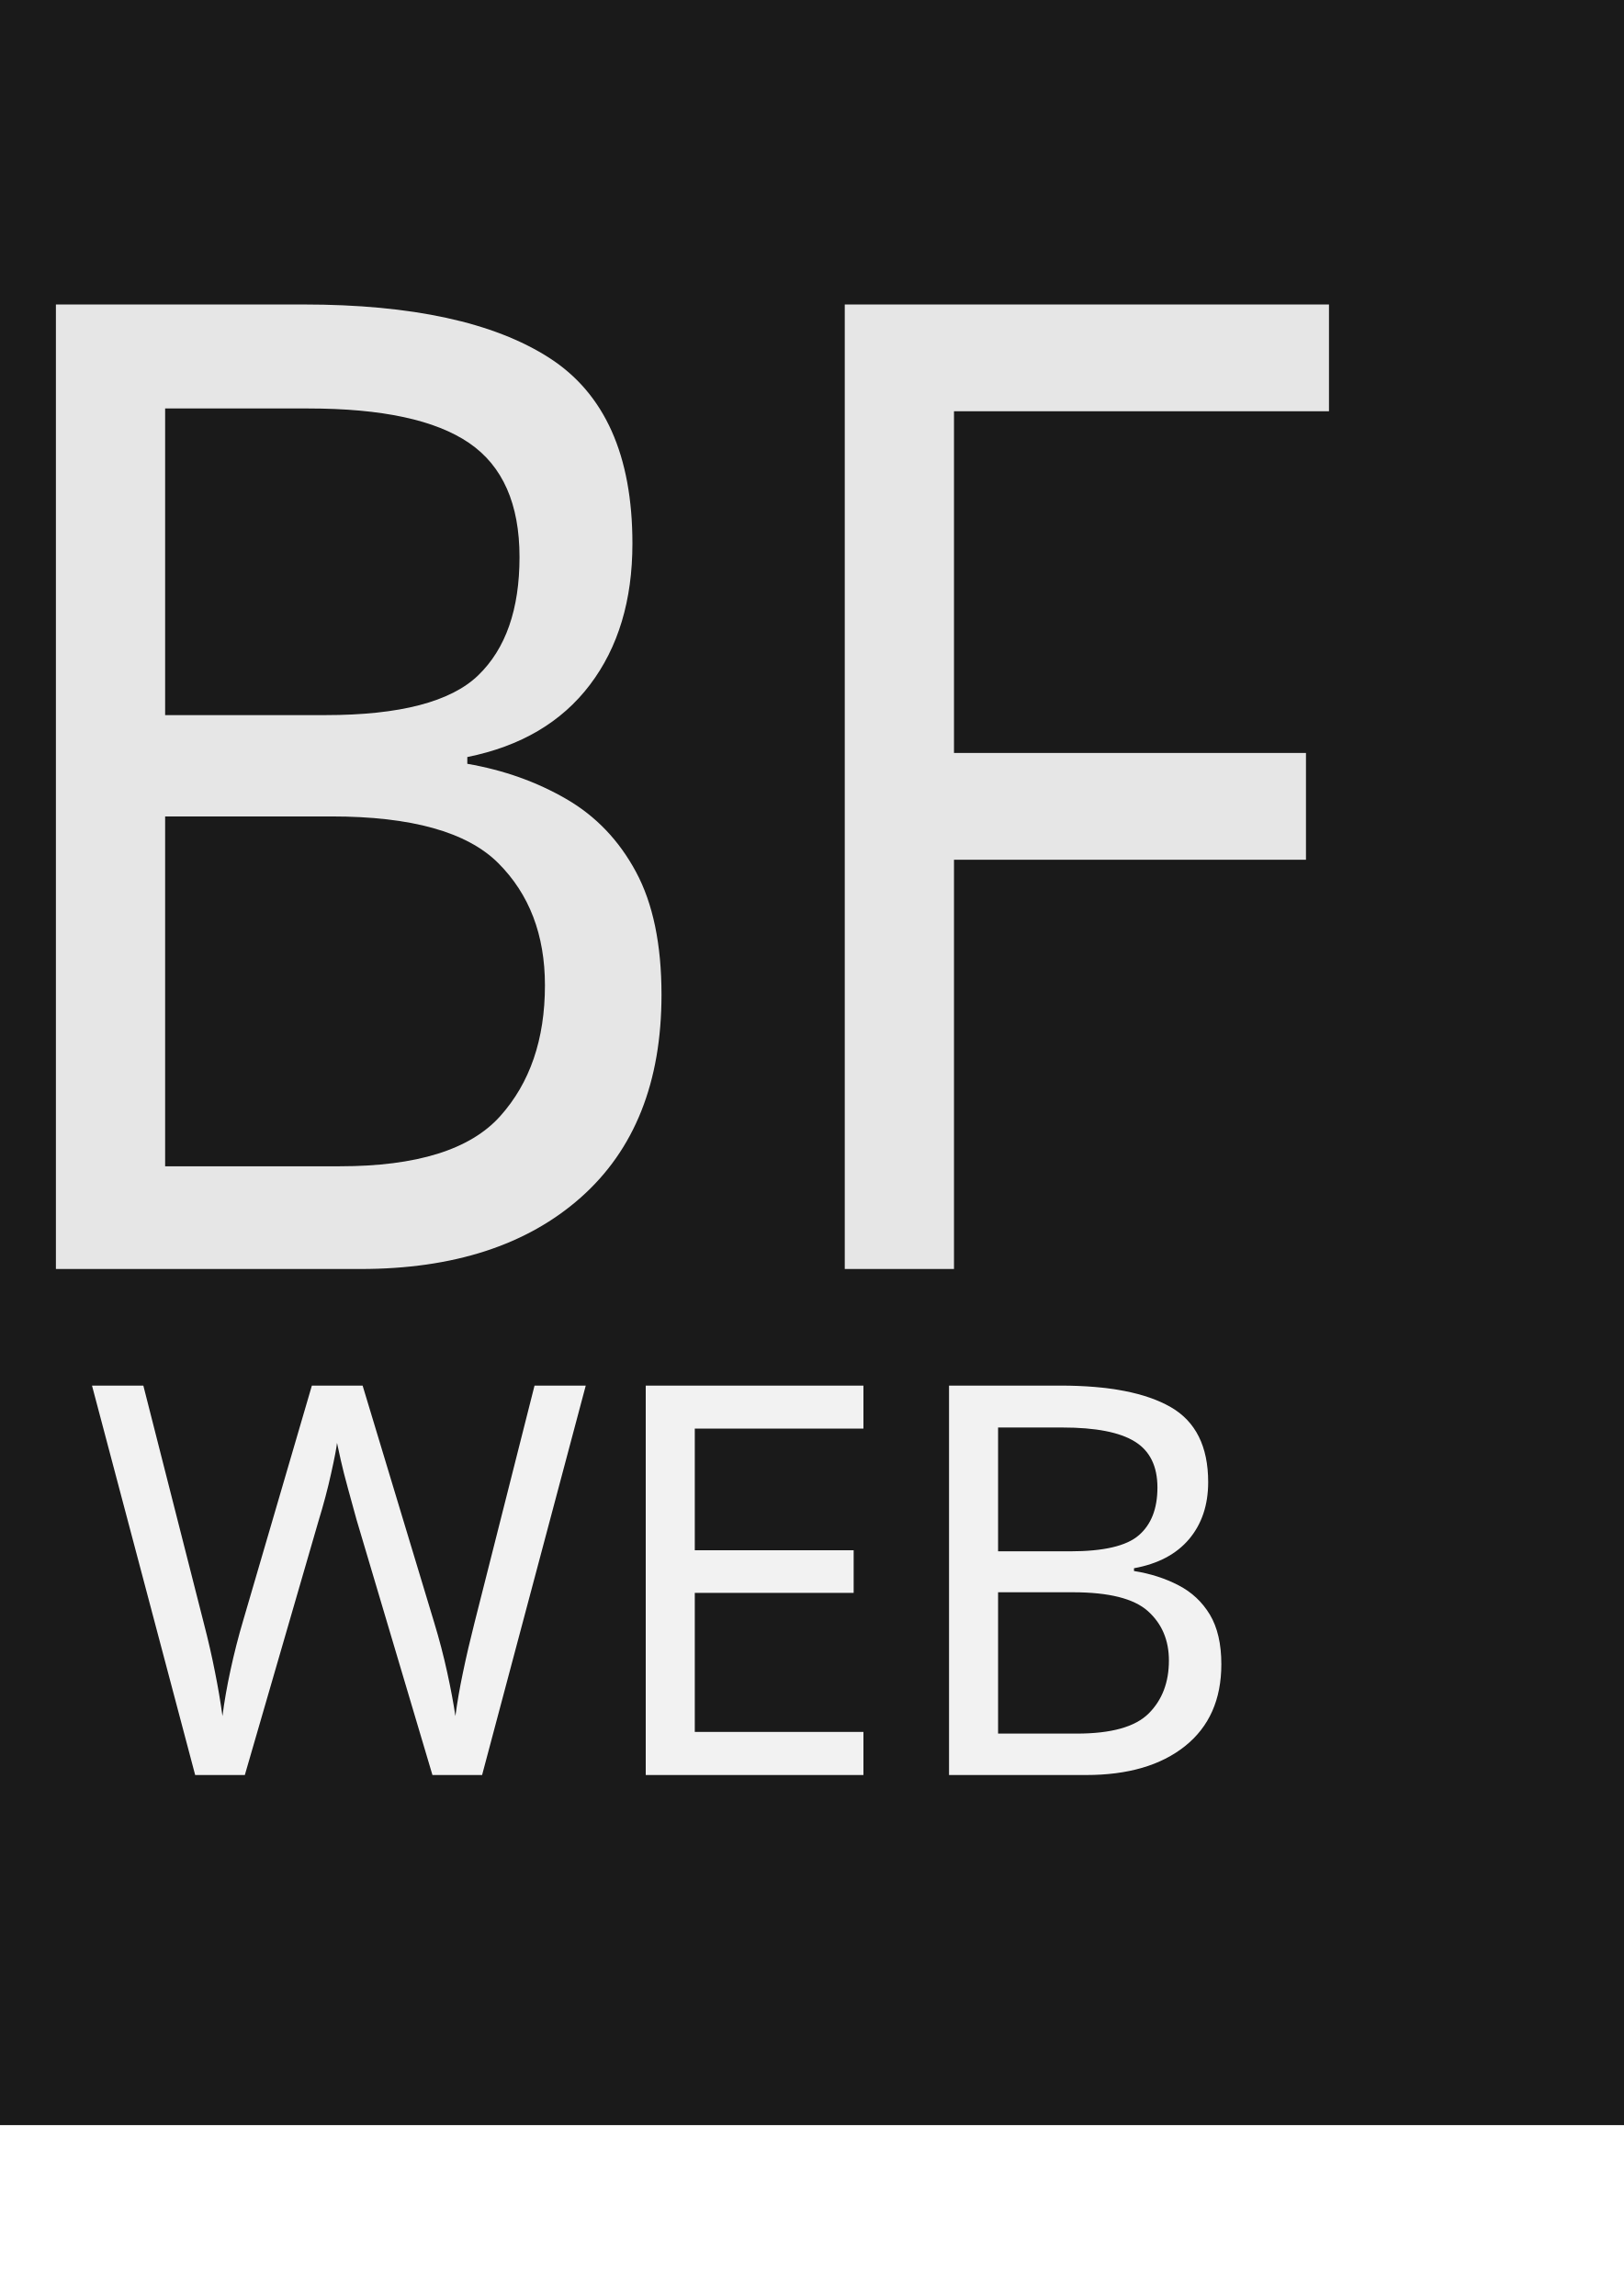
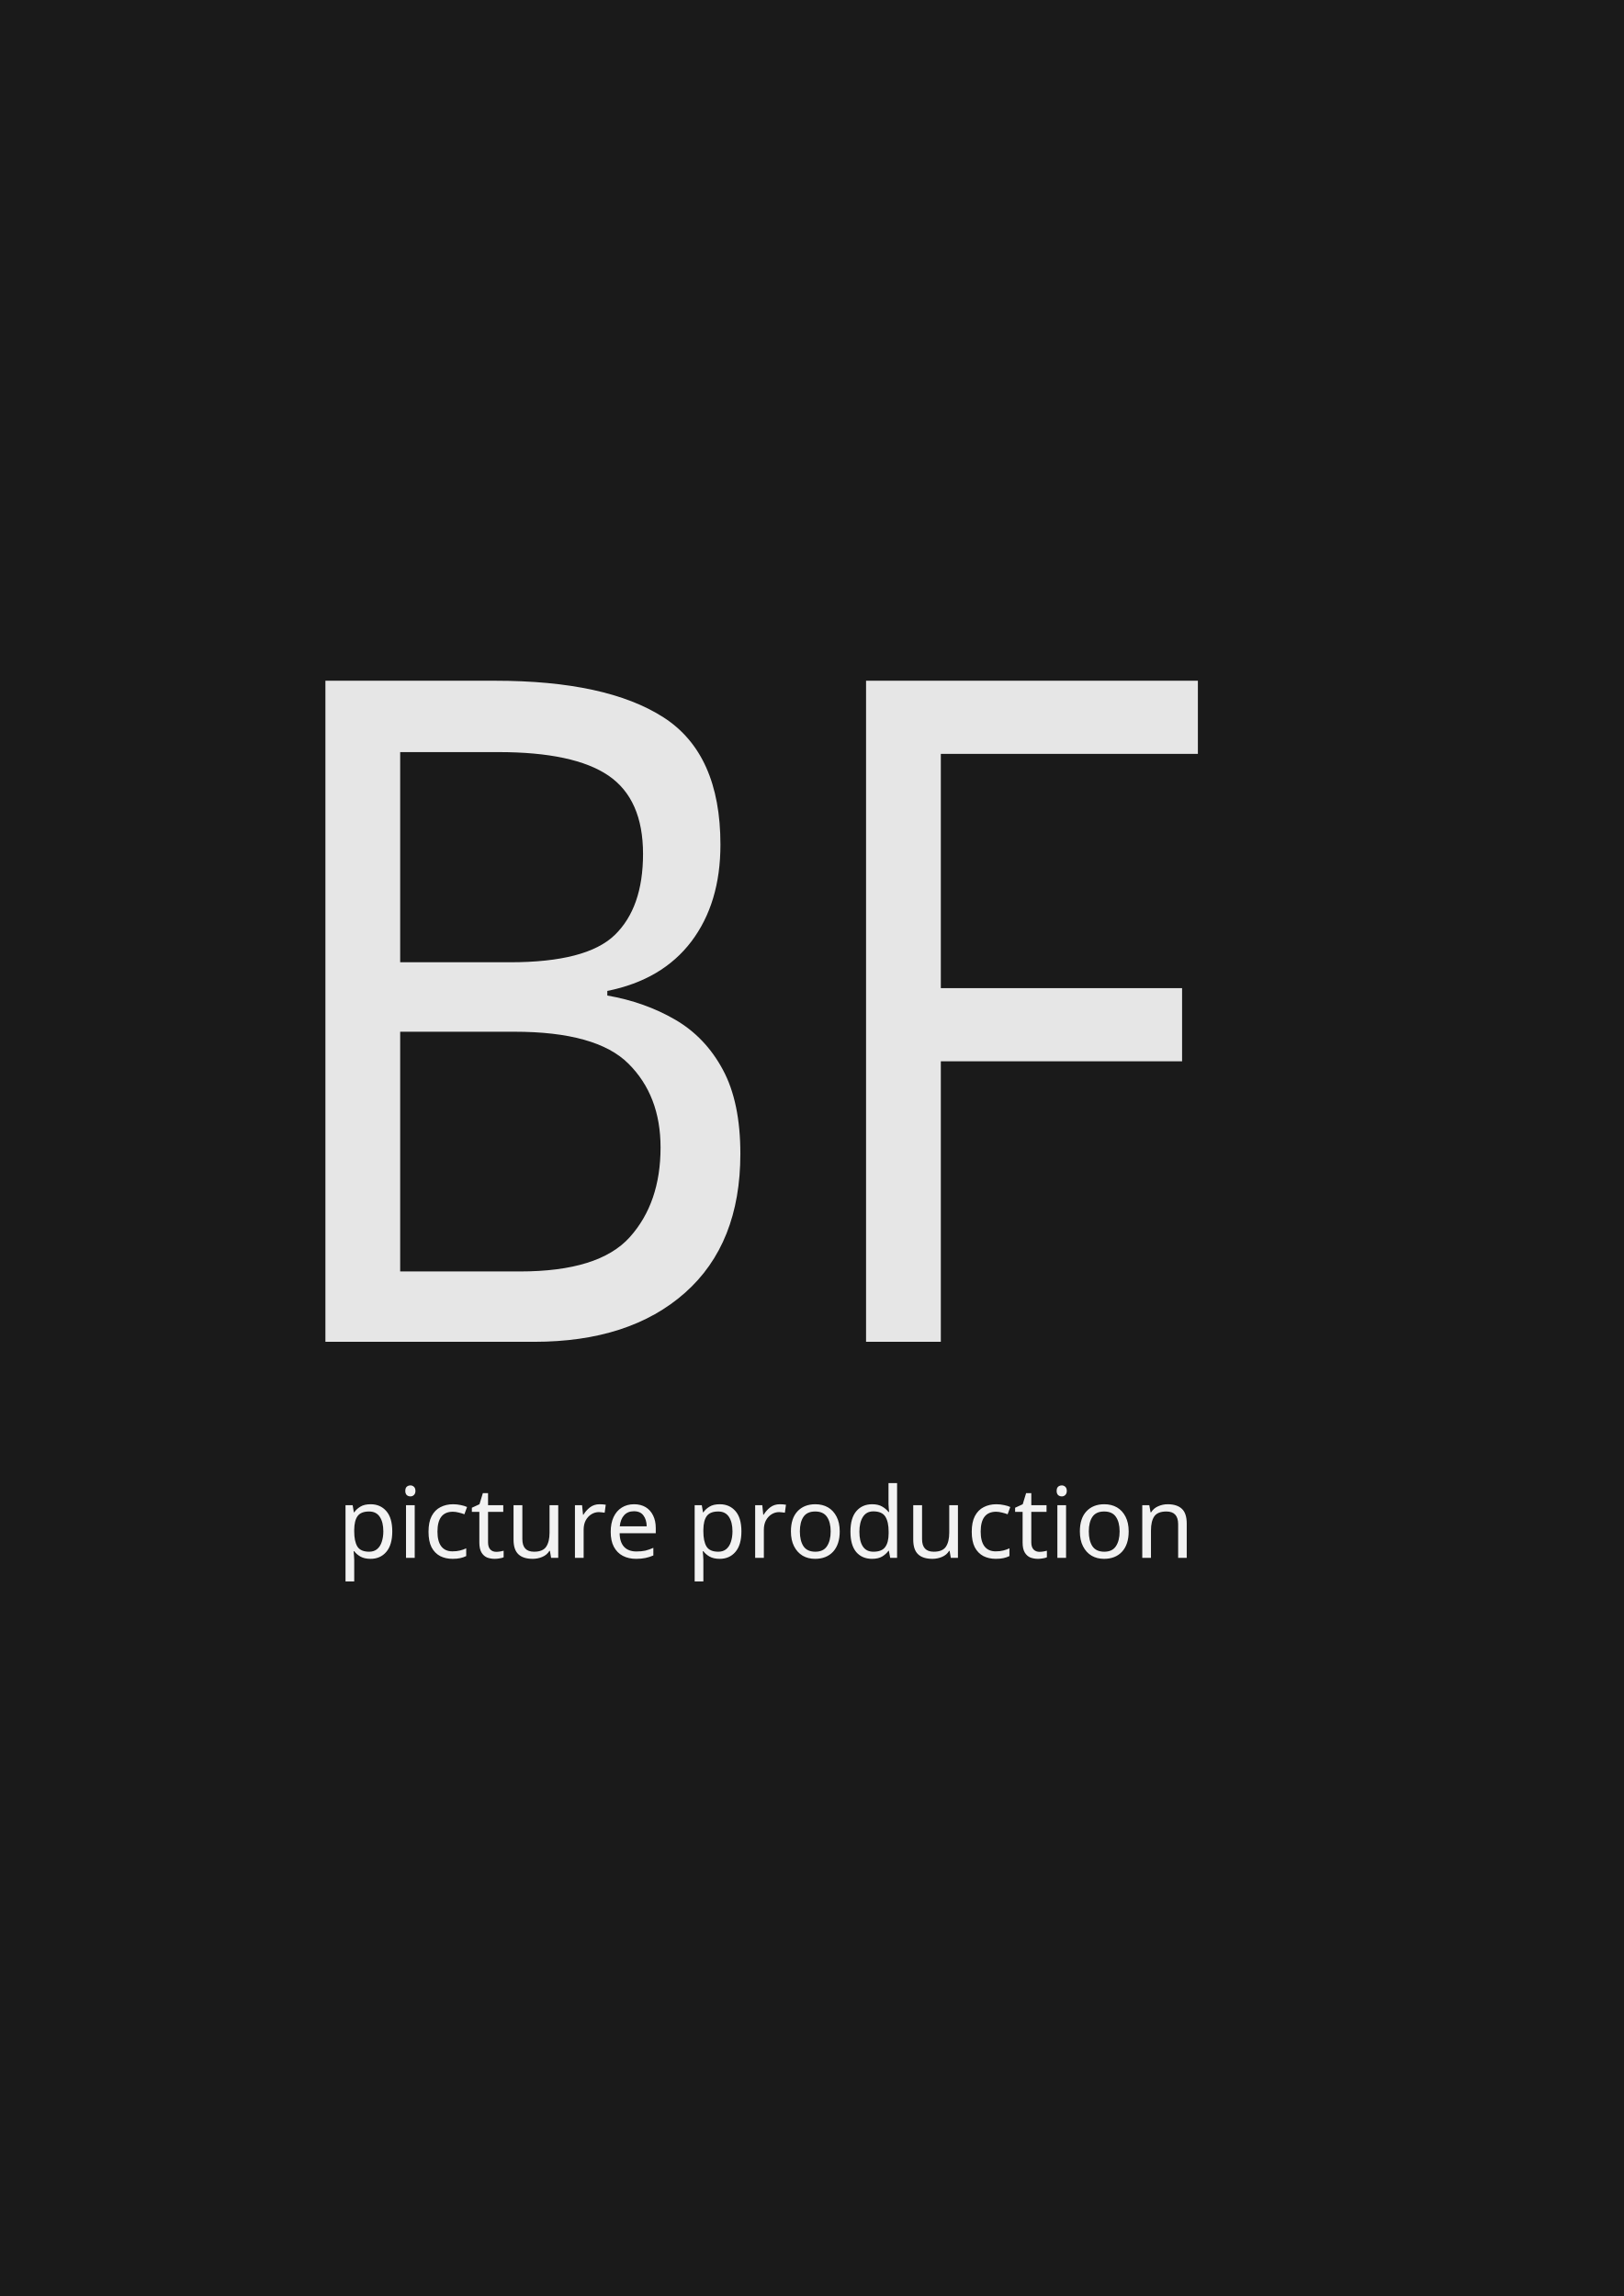
<svg xmlns="http://www.w3.org/2000/svg" width="210mm" height="297mm" viewBox="0 0 210 297" version="1.1" id="svg1">
  <defs id="defs1" />
  <g id="layer1">
-     <rect style="fill:#1a1a1a;stroke-width:0.265" id="rect2" width="334.437" height="279.529" x="-67.387" y="-4.635" ry="19.253" />
-     <text xml:space="preserve" style="font-size:70.556px;fill:#f2f2f2;stroke-width:0.265" x="11.053" y="229.613" id="text2">
-       <tspan id="tspan2" style="font-style:normal;font-variant:normal;font-weight:normal;font-stretch:normal;font-size:70.556px;font-family:'Segoe Print';-inkscape-font-specification:'Segoe Print';fill:#f2f2f2;stroke-width:0.265" x="11.053" y="229.613">WEB</tspan>
+     <rect style="fill:#1a1a1a;stroke-width:0.265" id="rect2" width="334.437" height="279.529" x="-305.914" y="-39.933" ry="19.253" transform="rotate(-90)" />
+     <text xml:space="preserve" style="font-size:12.724px;fill:#f2f2f2;stroke-width:0.048" x="43.611" y="201.519" id="text2">
+       <tspan id="tspan2" style="font-style:normal;font-variant:normal;font-weight:normal;font-stretch:normal;font-size:12.724px;font-family:'Segoe Print';-inkscape-font-specification:'Segoe Print';fill:#f2f2f2;stroke-width:0.048" x="43.611" y="201.519">picture production</tspan>
    </text>
-     <text xml:space="preserve" style="font-weight:bold;font-size:165.613px;font-family:Corbel;-inkscape-font-specification:'Corbel Bold';writing-mode:lr-tb;direction:ltr;fill:#e6e6e6;stroke-width:3.13;stroke-linejoin:bevel;paint-order:fill markers stroke" x="-8.432" y="155.58" id="text1" transform="scale(0.9477683,1.05511)">
-       <tspan id="tspan1" style="font-style:normal;font-variant:normal;font-weight:normal;font-stretch:normal;font-family:'Segoe Print';-inkscape-font-specification:'Segoe Print';fill:#e6e6e6;stroke-width:3.13" x="-8.432" y="155.58">BF</tspan>
+     <text xml:space="preserve" style="font-weight:bold;font-size:113.504px;font-family:Corbel;-inkscape-font-specification:'Corbel Bold';writing-mode:lr-tb;direction:ltr;fill:#e6e6e6;stroke-width:2.145;stroke-linejoin:bevel;paint-order:fill markers stroke" x="33.391" y="164.505" id="text1" transform="scale(0.9477683,1.05511)">
+       <tspan id="tspan1" style="font-style:normal;font-variant:normal;font-weight:normal;font-stretch:normal;font-family:'Segoe Print';-inkscape-font-specification:'Segoe Print';fill:#e6e6e6;stroke-width:2.145" x="33.391" y="164.505">BF</tspan>
    </text>
  </g>
</svg>
